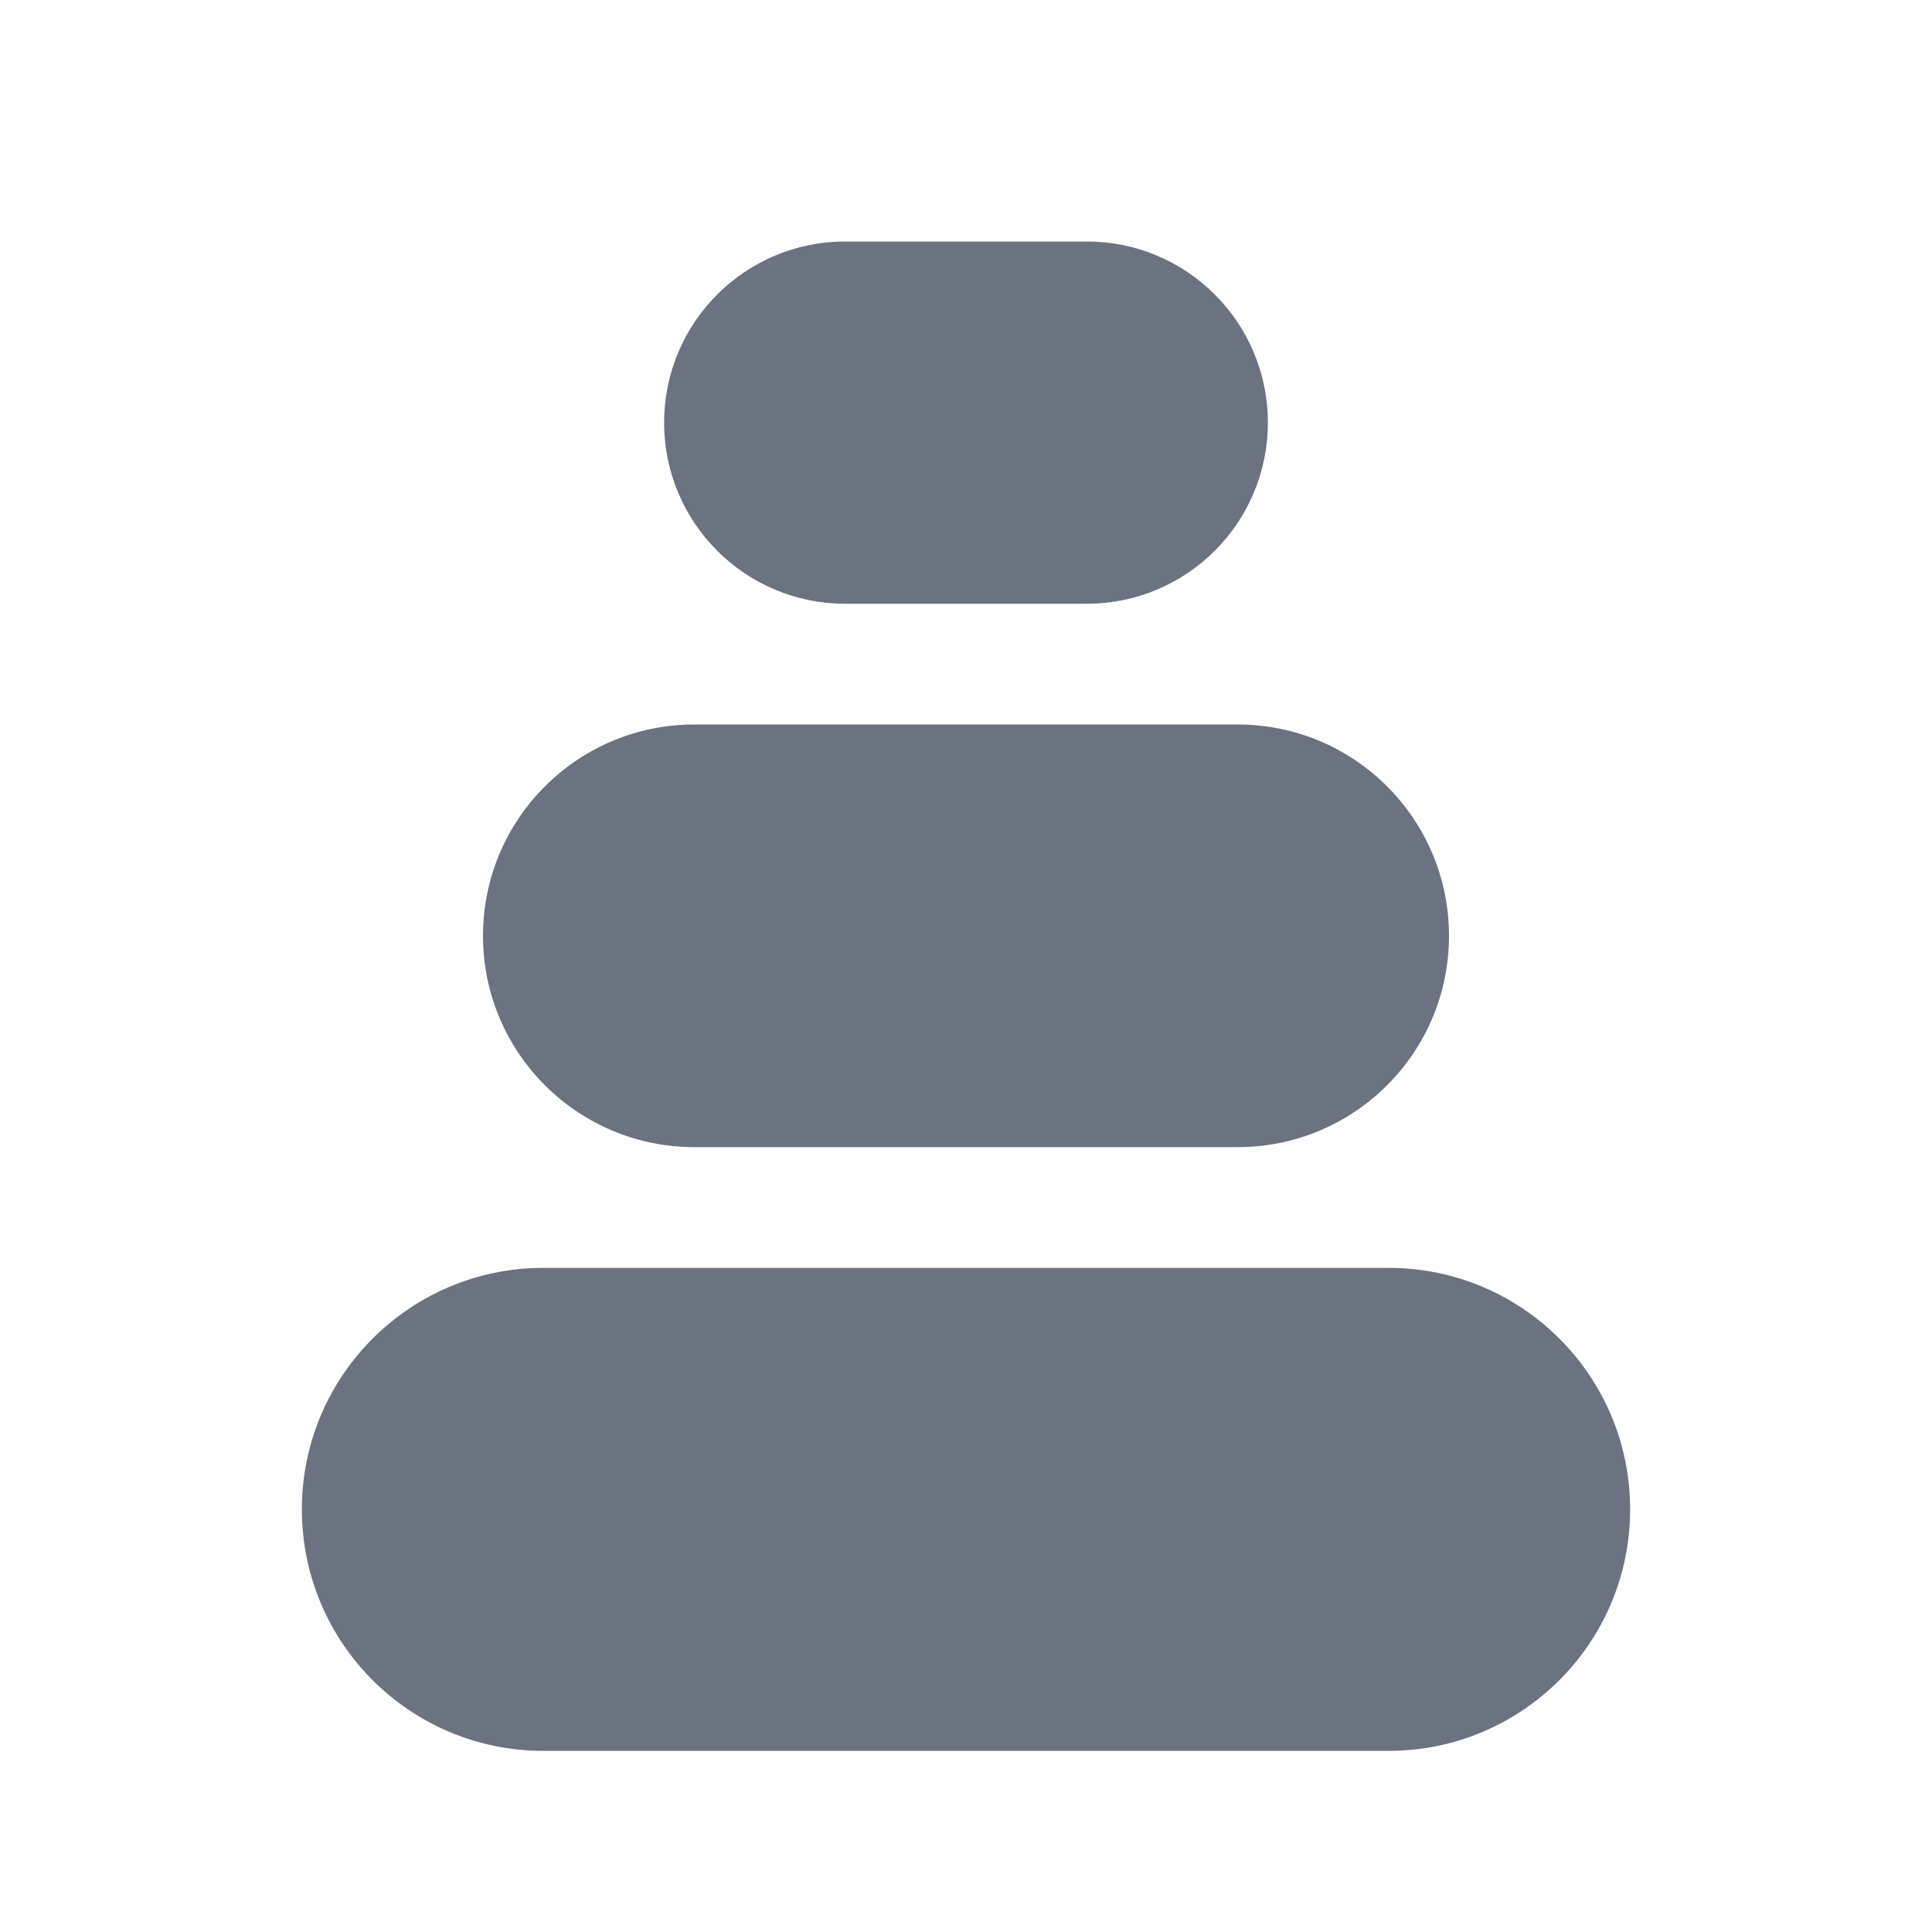
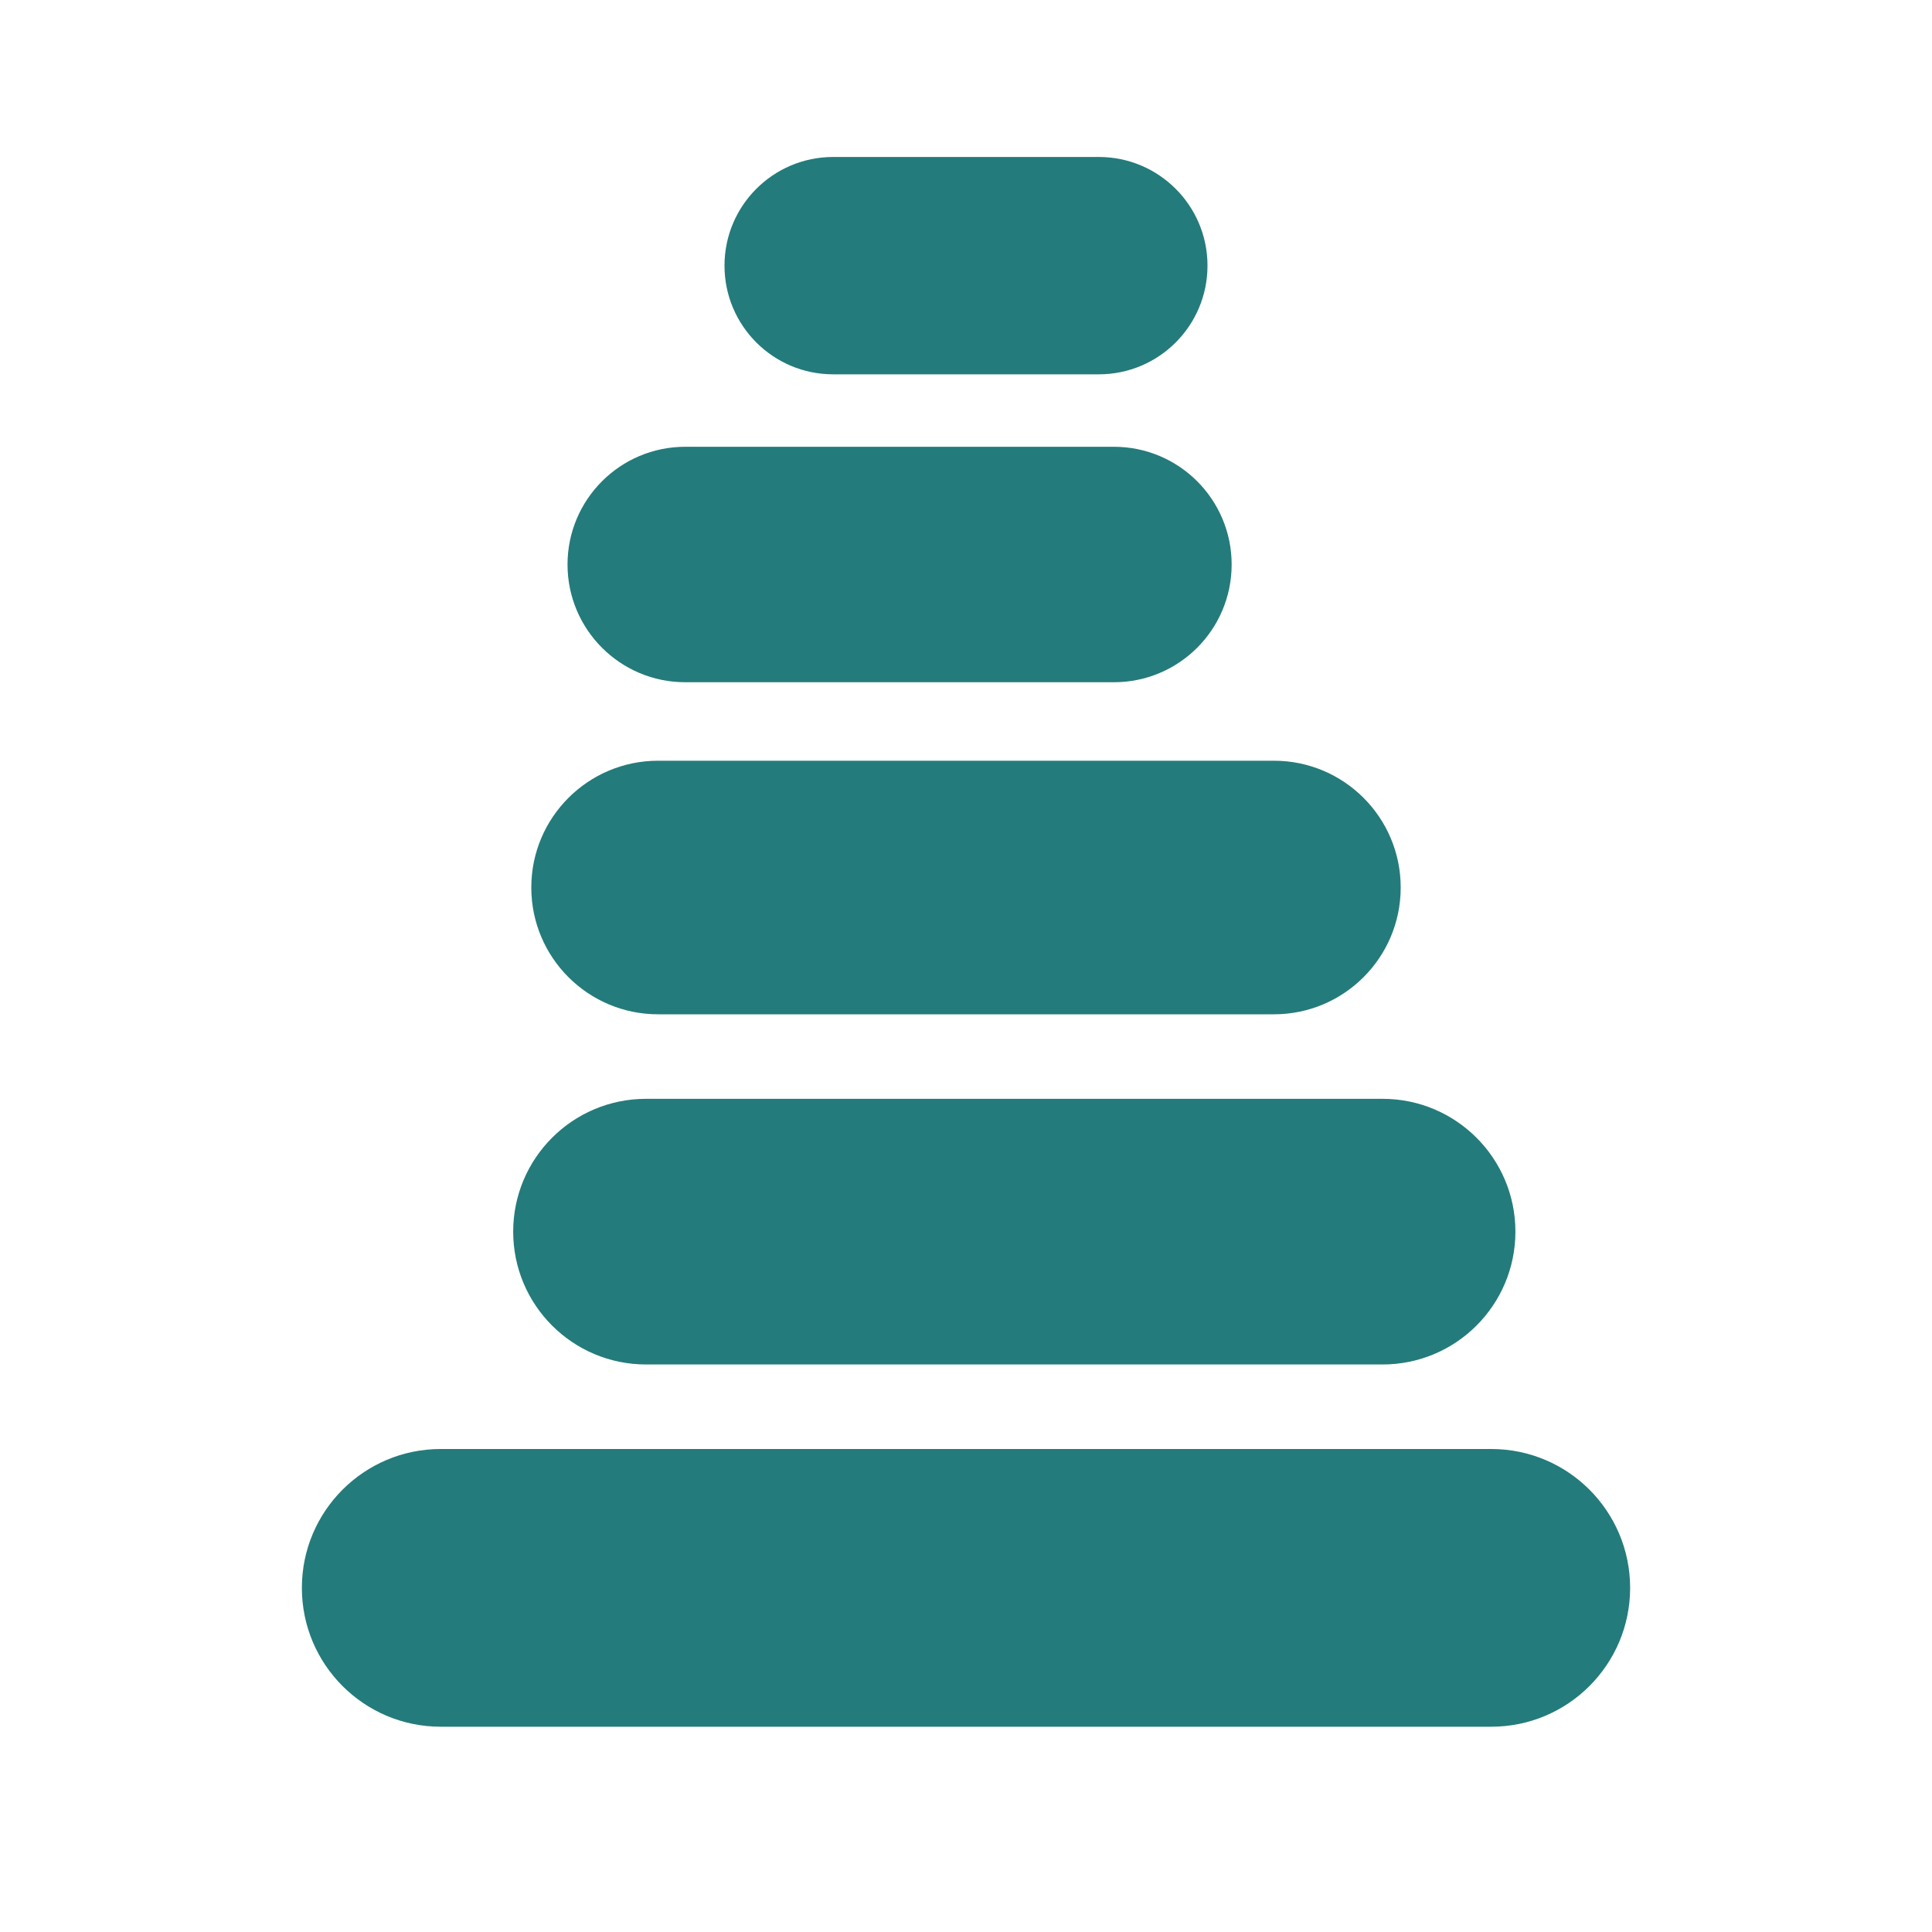
- <svg xmlns="http://www.w3.org/2000/svg" viewBox="0 0 32 32">
-   <g fill="#6b7280">
-     <rect x="11" y="4" width="10" height="6" rx="3" />
-     <rect x="8" y="12" width="16" height="7" rx="3.5" />
-     <rect x="5" y="21" width="22" height="8" rx="4" />
-   </g>
+ <svg xmlns="http://www.w3.org/2000/svg" viewBox="0 0 32 32" fill="#247b7b">
+   <rect x="5" y="24" width="22" height="4.6" rx="2.3" />
+   <rect x="8.5" y="18.2" width="16.6" height="4.4" rx="2.2" />
+   <rect x="8.8" y="12.6" width="14.4" height="4.2" rx="2.1" />
+   <rect x="9.4" y="7.4" width="11" height="3.9" rx="1.95" />
+   <rect x="12" y="2.6" width="8" height="3.6" rx="1.8" />
</svg>
